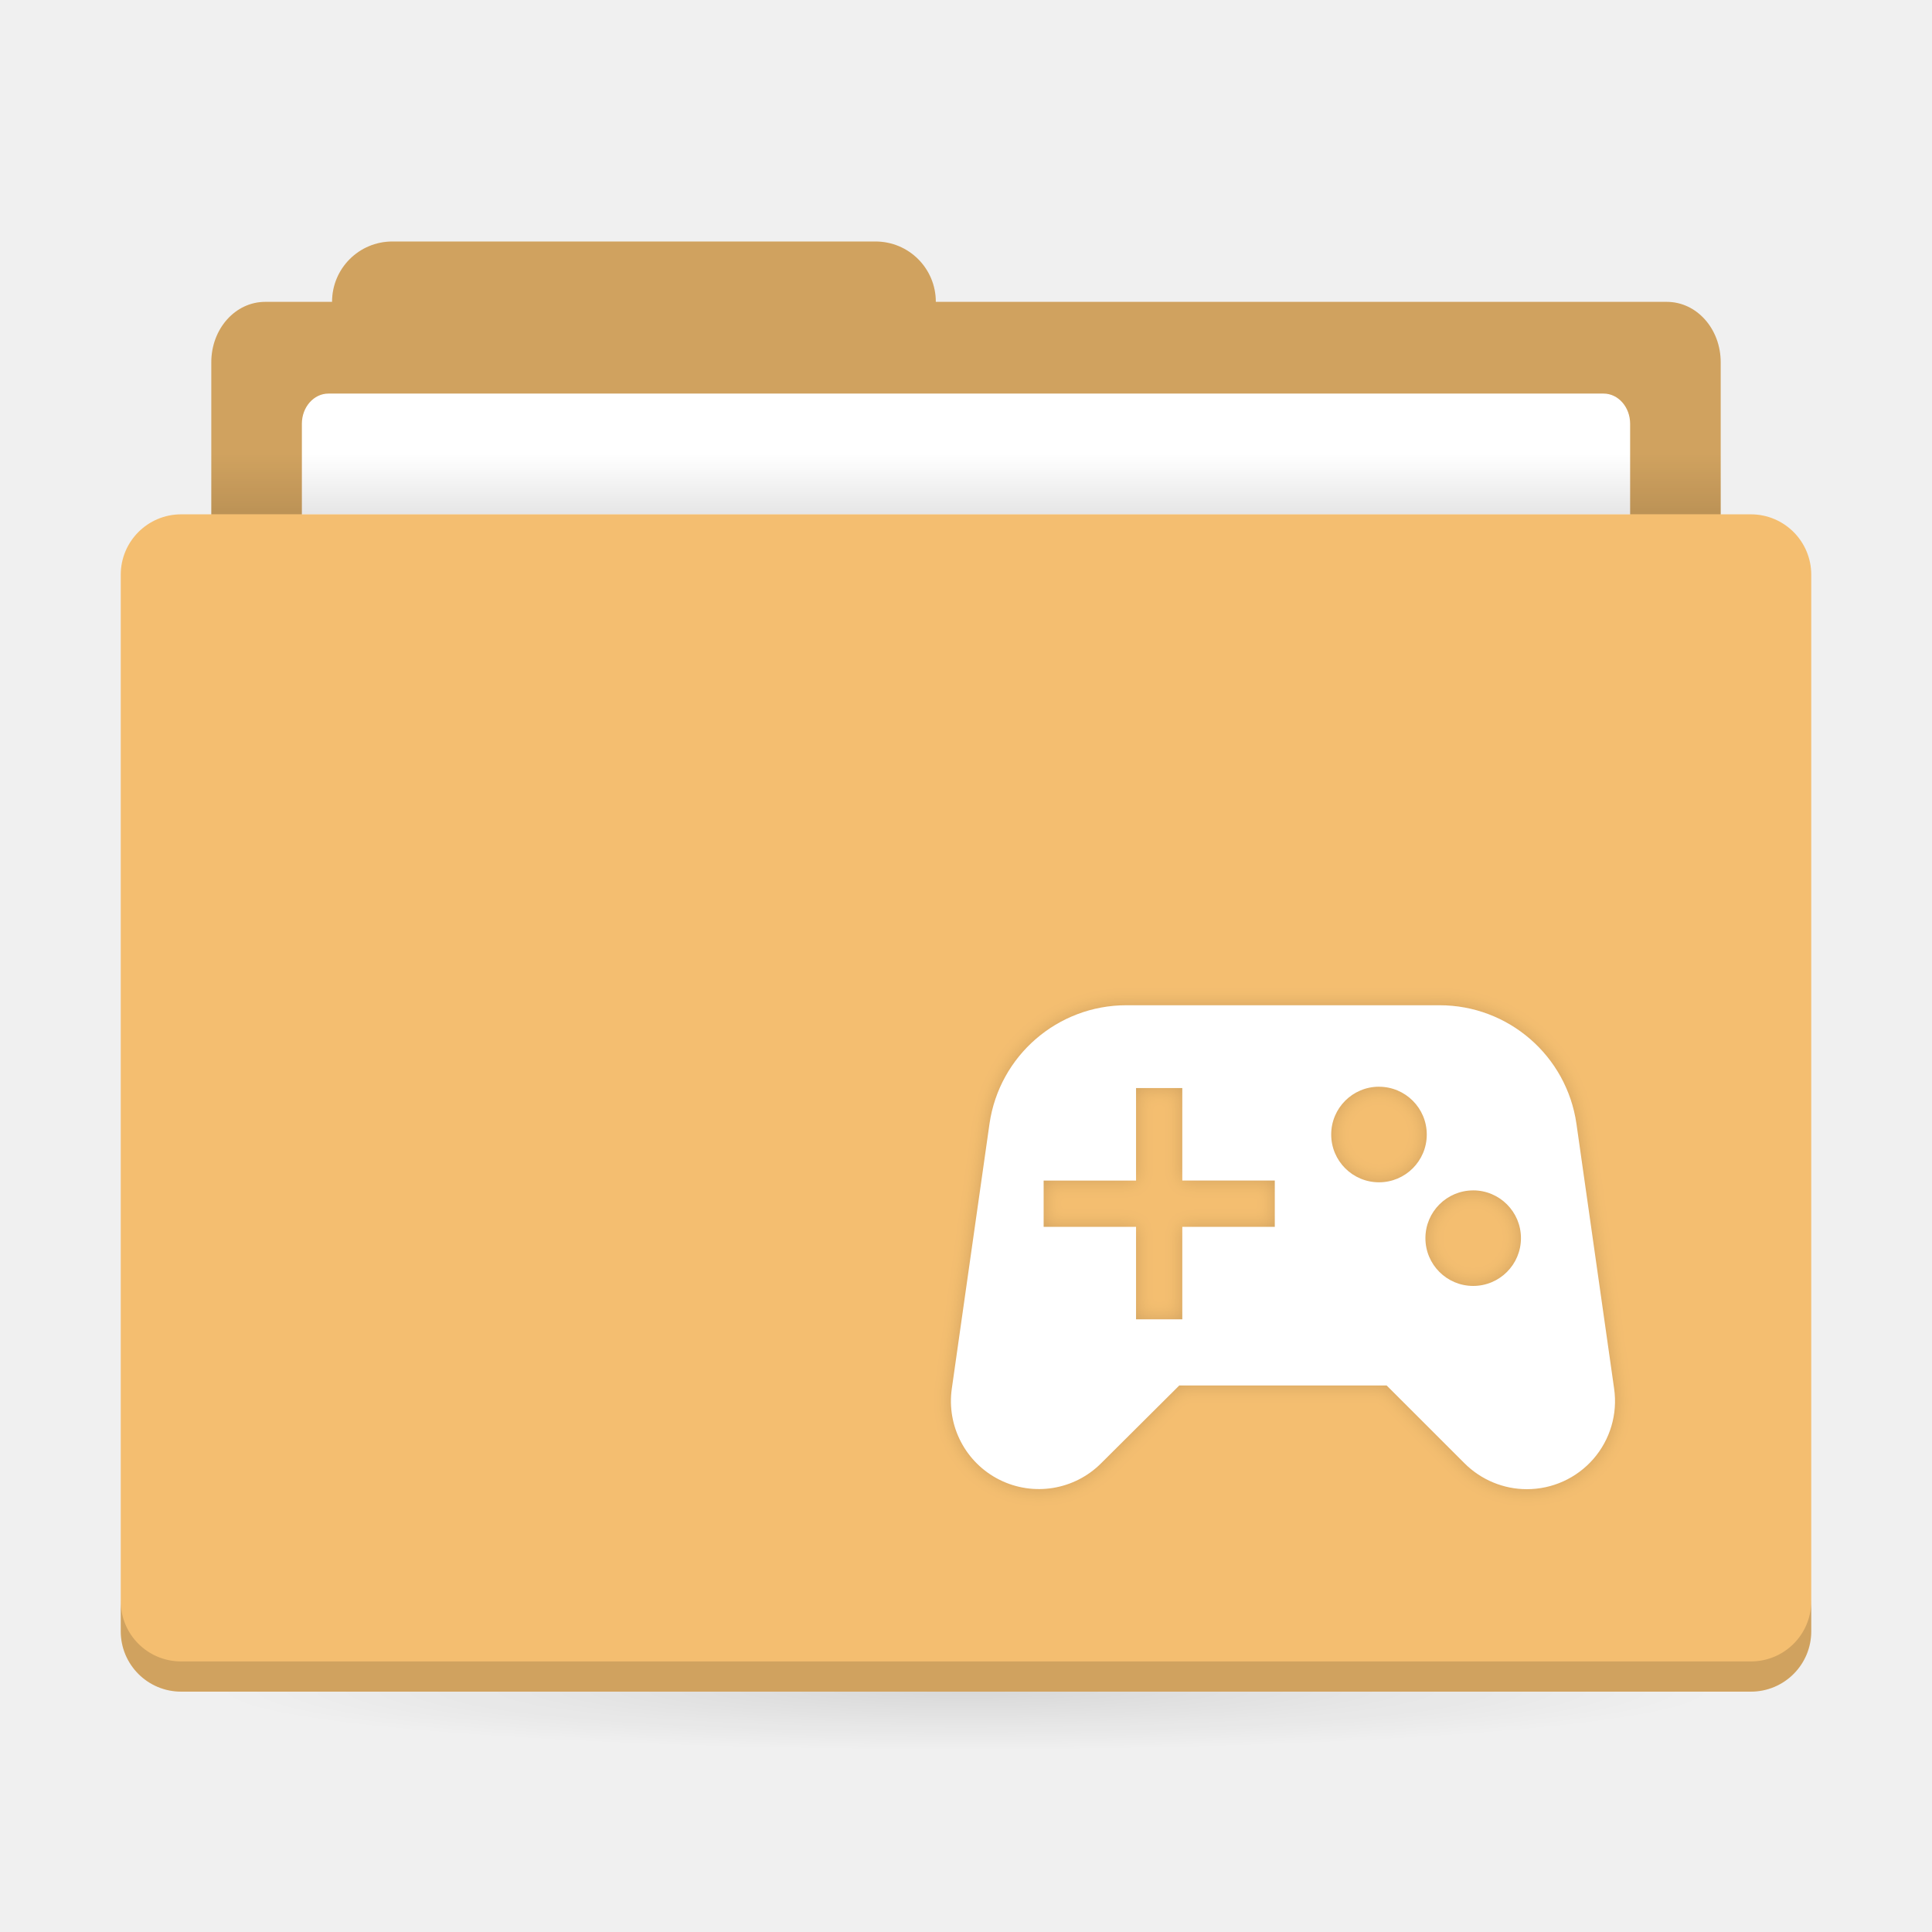
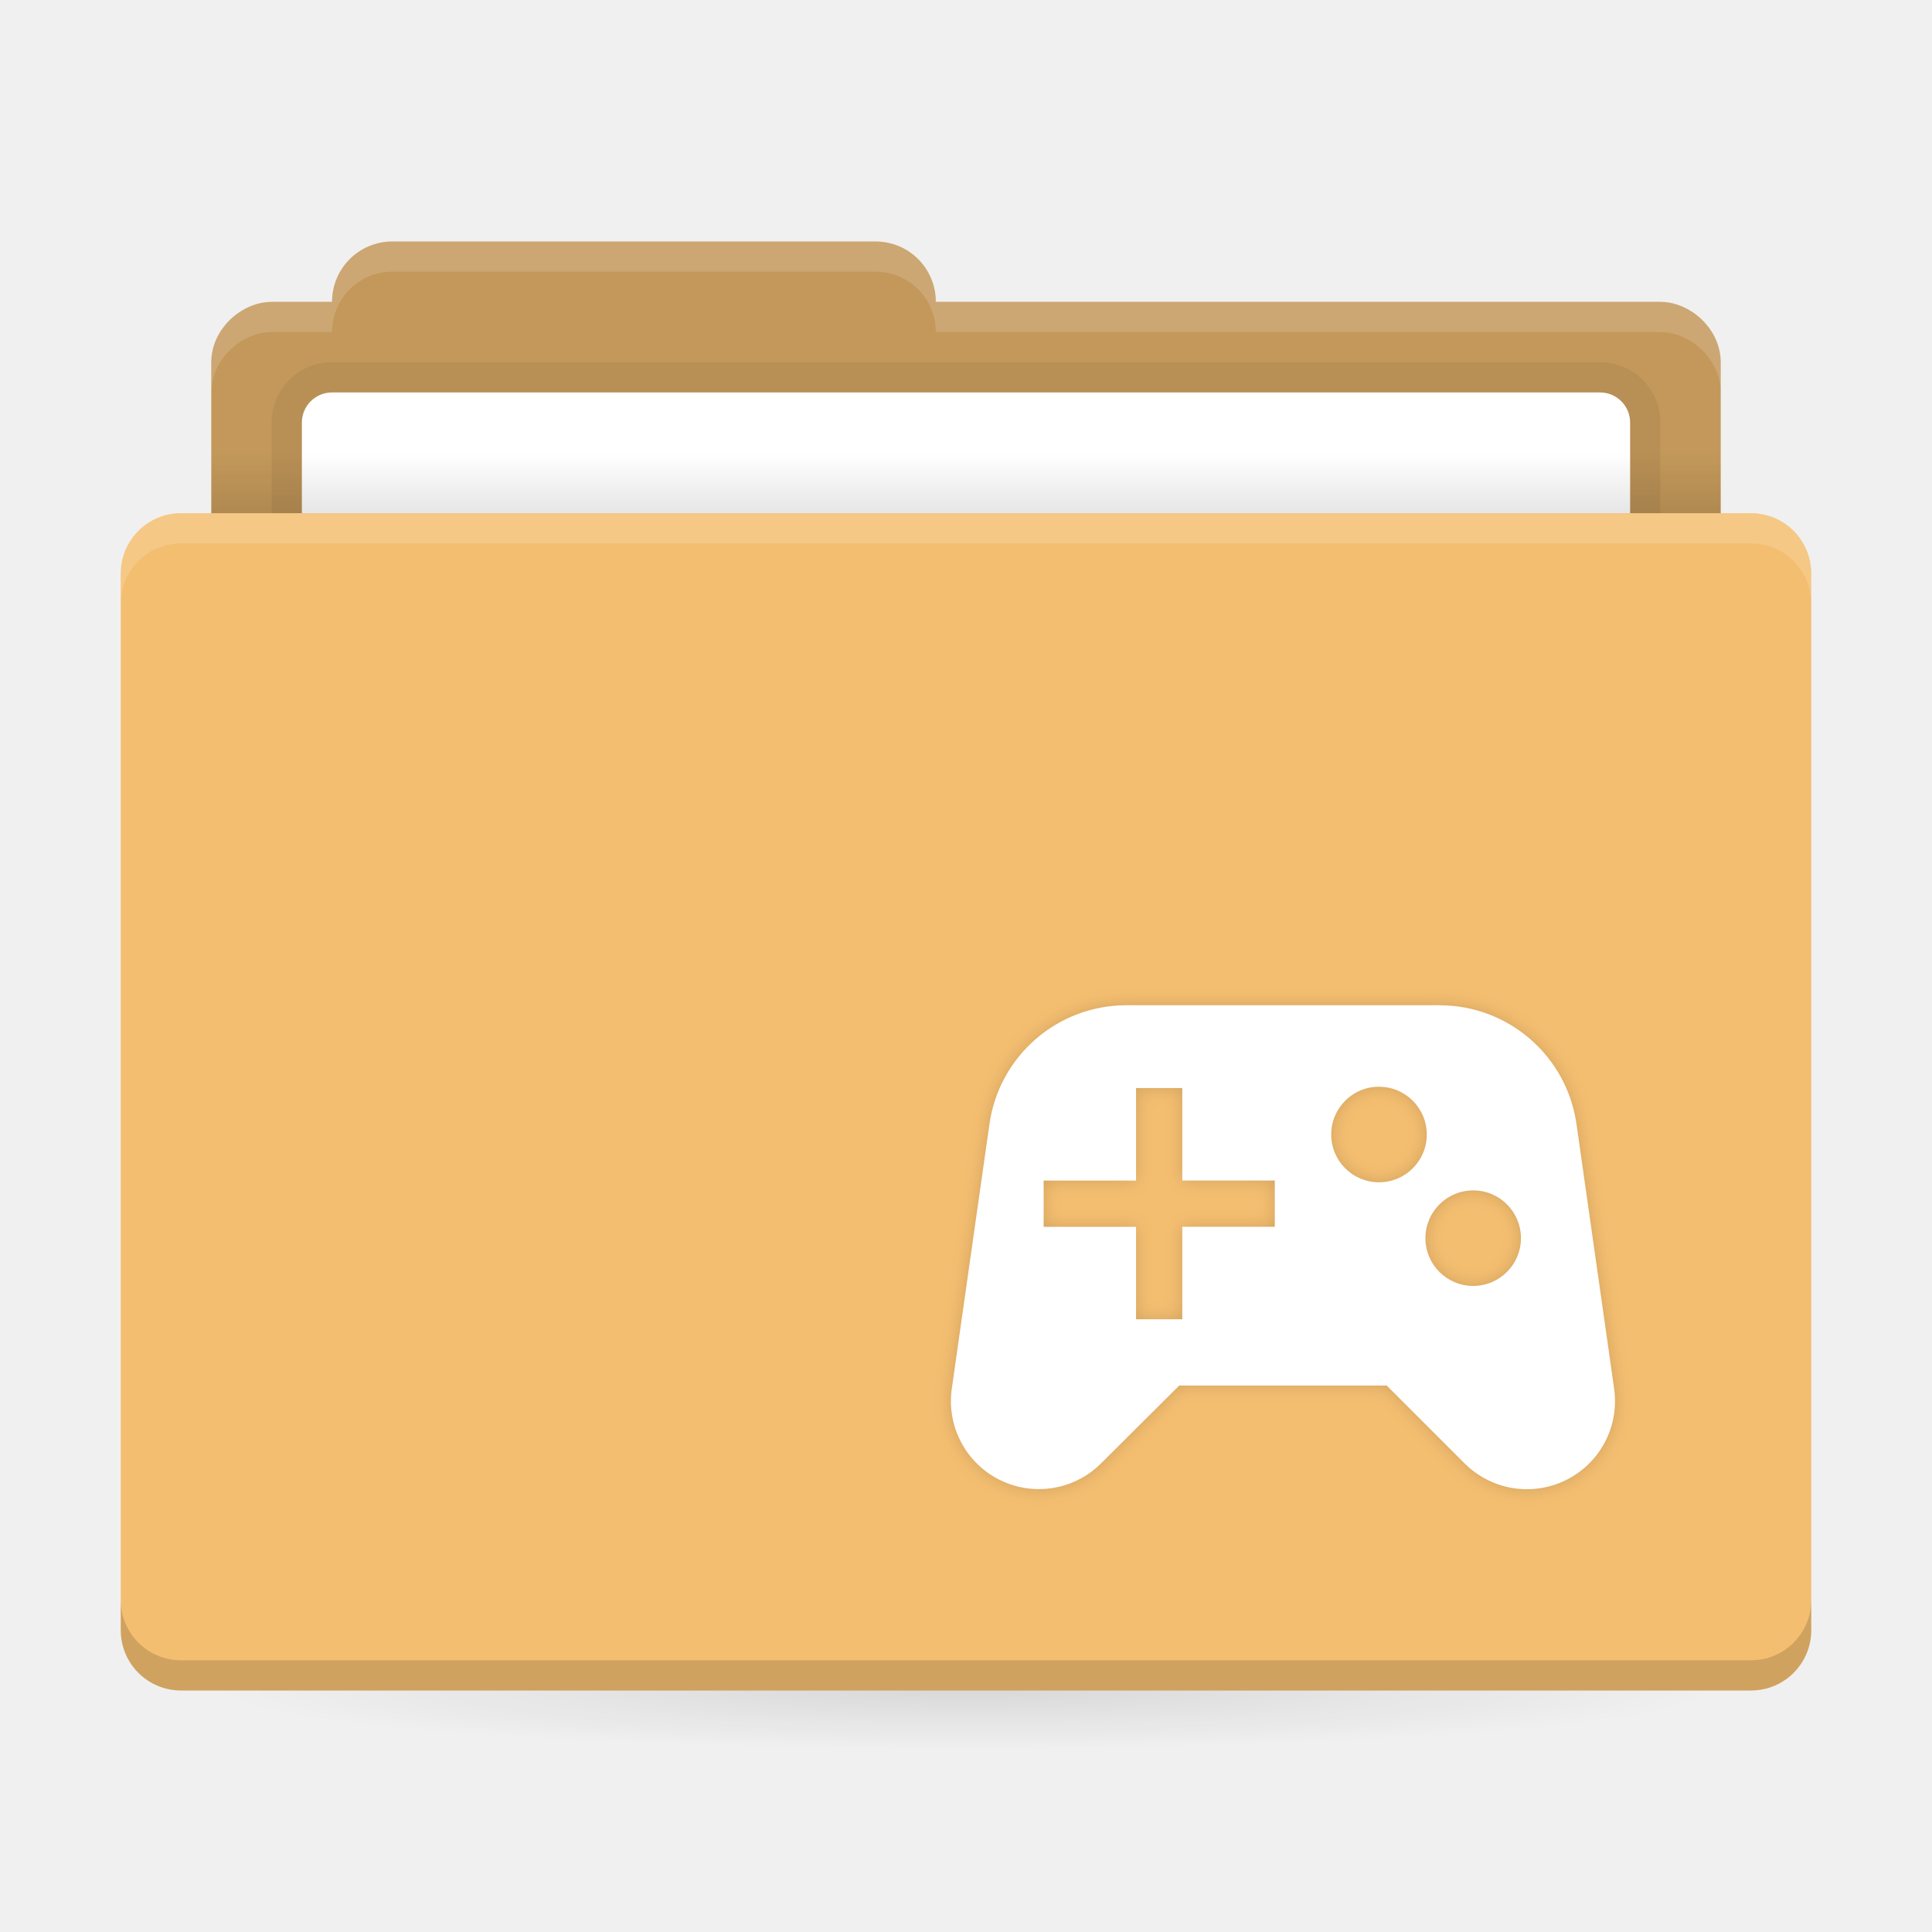
<svg xmlns="http://www.w3.org/2000/svg" xmlns:xlink="http://www.w3.org/1999/xlink" width="64" height="64">
  <defs>
    <linearGradient id="a">
      <stop offset="0" />
      <stop offset="1" stop-opacity="0" />
    </linearGradient>
-     <linearGradient xlink:href="#a" id="d" x1="31" x2="31" y1="1005.4" y2="1003.4" gradientTransform="matrix(.92593 0 0 1 2.37 -.002)" gradientUnits="userSpaceOnUse" />
-     <radialGradient xlink:href="#a" id="e" cx="32" cy="1021.9" r="25" gradientTransform="matrix(-1 0 0 -.08 64 1126.098)" gradientUnits="userSpaceOnUse" />
-     <filter id="f" width="1.062" height="1.085" x="-.031" y="-.043" style="color-interpolation-filters:sRGB">
+     <linearGradient xlink:href="#a" id="b" x1="31" x2="31" y1="1005.4" y2="1003.4" gradientTransform="matrix(.92593 0 0 1 2.37 -988.4)" gradientUnits="userSpaceOnUse" />
+     <radialGradient xlink:href="#a" id="c" cx="32" cy="1021.9" r="25" gradientTransform="matrix(-1 0 0 -.08 64 137.7)" gradientUnits="userSpaceOnUse" />
+     <filter id="d" width="1.062" height="1.085" x="-.031" y="-.043" style="color-interpolation-filters:sRGB">
      <feGaussianBlur stdDeviation=".285" />
    </filter>
  </defs>
-   <g transform="translate(0 -988.36)">
-     <g stroke-width="1.424" transform="translate(0 -.002)">
-       <path fill="#f4be70" d="M13 996.362c-1.108 0-2 .892-2 2H8.785c-.99 0-1.785.892-1.785 2v6c0 1.108.796 2 1.785 2h46.43c.99 0 1.785-.892 1.785-2v-6c0-1.108-.795-2-1.785-2H31c0-1.108-.892-2-2-2z" />
-       <path d="M13 996.362c-1.108 0-2 .892-2 2H8.785c-.99 0-1.785.892-1.785 2v6c0 1.108.796 2 1.785 2h46.43c.99 0 1.785-.892 1.785-2v-6c0-1.108-.795-2-1.785-2H31c0-1.108-.892-2-2-2z" opacity=".15" />
-       <rect width="44" height="7" x="10" y="1001.4" fill="#fff" rx=".88" ry="1" />
-     </g>
-     <rect width="50" height="2" x="7" y="1003.398" fill="url(#c)" opacity=".1" ry="0" style="fill:url(#d)" />
-     <rect width="50" height="5" x="7" y="1044.398" fill="url(#b)" opacity=".1" ry="0" style="fill:url(#e)" />
-     <rect width="56" height="39" x="4" y="1005.398" fill="#f4be70" rx="2" ry="2" />
-     <path d="M4 1041.397v1c0 1.108.892 2 2 2h52c1.108 0 2-.892 2-2v-1c0 1.108-.892 2-2 2H6c-1.108 0-2-.892-2-2" opacity=".15" />
-     <path d="M37.314 1021.66a4.58 4.58 0 0 0-4.536 3.927l-1.248 8.772a2.914 2.914 0 0 0 4.947 2.473l2.588-2.576h6.87l2.577 2.576c.55.55 1.294.859 2.062.859a2.916 2.916 0 0 0 2.896-3.332l-1.248-8.772a4.58 4.58 0 0 0-4.536-3.927zm8.368 2.7a1.582 1.582 0 1 1-.002 3.165 1.582 1.582 0 0 1 .002-3.166m-8.049.044h1.532v3.064h3.064V1029h-3.064v3.064h-1.532V1029h-3.061v-1.532h3.061zm11.167 3.39a1.582 1.582 0 1 1 .002 3.165 1.582 1.582 0 0 1-.002-3.164" class="ColorScheme-Text" style="color:#727272;opacity:.15;fill:#000;stroke-width:1.145;filter:url(#f)" />
-     <path d="M37.314 1021.66a4.58 4.58 0 0 0-4.536 3.927l-1.248 8.772a2.914 2.914 0 0 0 4.947 2.473l2.588-2.576h6.87l2.577 2.576c.55.55 1.294.859 2.062.859a2.916 2.916 0 0 0 2.896-3.332l-1.248-8.772a4.58 4.58 0 0 0-4.536-3.927zm8.368 2.7a1.582 1.582 0 1 1-.002 3.165 1.582 1.582 0 0 1 .002-3.166m-8.049.044h1.532v3.064h3.064V1029h-3.064v3.064h-1.532V1029h-3.061v-1.532h3.061zm11.167 3.39a1.582 1.582 0 1 1 .002 3.165 1.582 1.582 0 0 1-.002-3.164" class="ColorScheme-Text" style="color:#727272;fill:#fff;stroke-width:1.145" />
-   </g>
+   <path fill="#f4be70" d="M13 8c-1.108 0-2 .892-2 2H9c-.99 0-2 .892-2 2v5H6c-1.108 0-2 .892-2 2v35c0 1.108.892 2 2 2h52c1.108 0 2-.892 2-2V19c0-1.108-.892-2-2-2h-1v-5c0-1.108-1.01-2-2-2H31c0-1.108-.892-2-2-2Z" />
+   <path d="M13 8c-1.108 0-2 .892-2 2H9c-.99 0-2 .892-2 2v5h50v-5c0-1.108-1.01-2-2-2H31c0-1.108-.892-2-2-2Z" opacity=".2" />
+   <path d="M11 12c-1.108 0-2 .892-2 2v3h46v-3c0-1.108-.892-2-2-2z" opacity=".06" />
+   <path fill="#fff" d="M11 13c-.554 0-1 .446-1 1v3h44v-3c0-.554-.446-1-1-1z" />
+   <rect width="50" height="2" x="7" y="15" fill="url(#b)" opacity=".1" ry="0" style="fill:url(#b)" />
+   <rect width="50" height="5" x="7" y="56" fill="url(#c)" opacity=".1" ry="0" style="fill:url(#c)" />
+   <path fill="#fff" d="M6 17c-1.108 0-2 .892-2 2v1c0-1.108.892-2 2-2h52c1.108 0 2 .892 2 2v-1c0-1.108-.892-2-2-2zM13 8c-1.108 0-2 .892-2 2H9c-.99 0-2 .892-2 2v1c0-1.108 1.01-2 2-2h2c0-1.108.892-2 2-2h16c1.108 0 2 .892 2 2h24c.99 0 2 .892 2 2v-1c0-1.108-1.01-2-2-2H31c0-1.108-.892-2-2-2Z" opacity=".15" />
+   <path d="M6 56c-1.108 0-2-.892-2-2v-1c0 1.108.892 2 2 2h52c1.108 0 2-.892 2-2v1c0 1.108-.892 2-2 2z" opacity=".15" />
+   <path d="M37.314 33.3a4.58 4.58 0 0 0-4.536 3.927L31.53 46a2.914 2.914 0 0 0 4.947 2.473l2.588-2.576h6.87l2.577 2.576c.55.55 1.294.859 2.062.859a2.916 2.916 0 0 0 2.896-3.332l-1.248-8.772a4.58 4.58 0 0 0-4.536-3.927Zm8.368 2.7a1.582 1.582 0 1 1-.002 3.165 1.582 1.582 0 0 1 .002-3.166m-8.049.044h1.532v3.064h3.064v1.532h-3.064v3.064h-1.532V40.64h-3.061v-1.532h3.061zm11.167 3.39a1.582 1.582 0 1 1 .002 3.165 1.582 1.582 0 0 1-.002-3.164" class="ColorScheme-Text" style="color:#727272;opacity:.15;fill:#000;stroke-width:1.145;filter:url(#d)" />
+   <path d="M37.314 33.3a4.58 4.58 0 0 0-4.536 3.927L31.53 46a2.914 2.914 0 0 0 4.947 2.473l2.588-2.576h6.87l2.577 2.576c.55.55 1.294.859 2.062.859a2.916 2.916 0 0 0 2.896-3.332l-1.248-8.772a4.58 4.58 0 0 0-4.536-3.927Zm8.368 2.7a1.582 1.582 0 1 1-.002 3.165 1.582 1.582 0 0 1 .002-3.166m-8.049.044h1.532v3.064h3.064v1.532h-3.064v3.064h-1.532V40.64h-3.061v-1.532h3.061zm11.167 3.39a1.582 1.582 0 1 1 .002 3.165 1.582 1.582 0 0 1-.002-3.164" class="ColorScheme-Text" style="color:#727272;fill:#fff;stroke-width:1.145" />
</svg>
